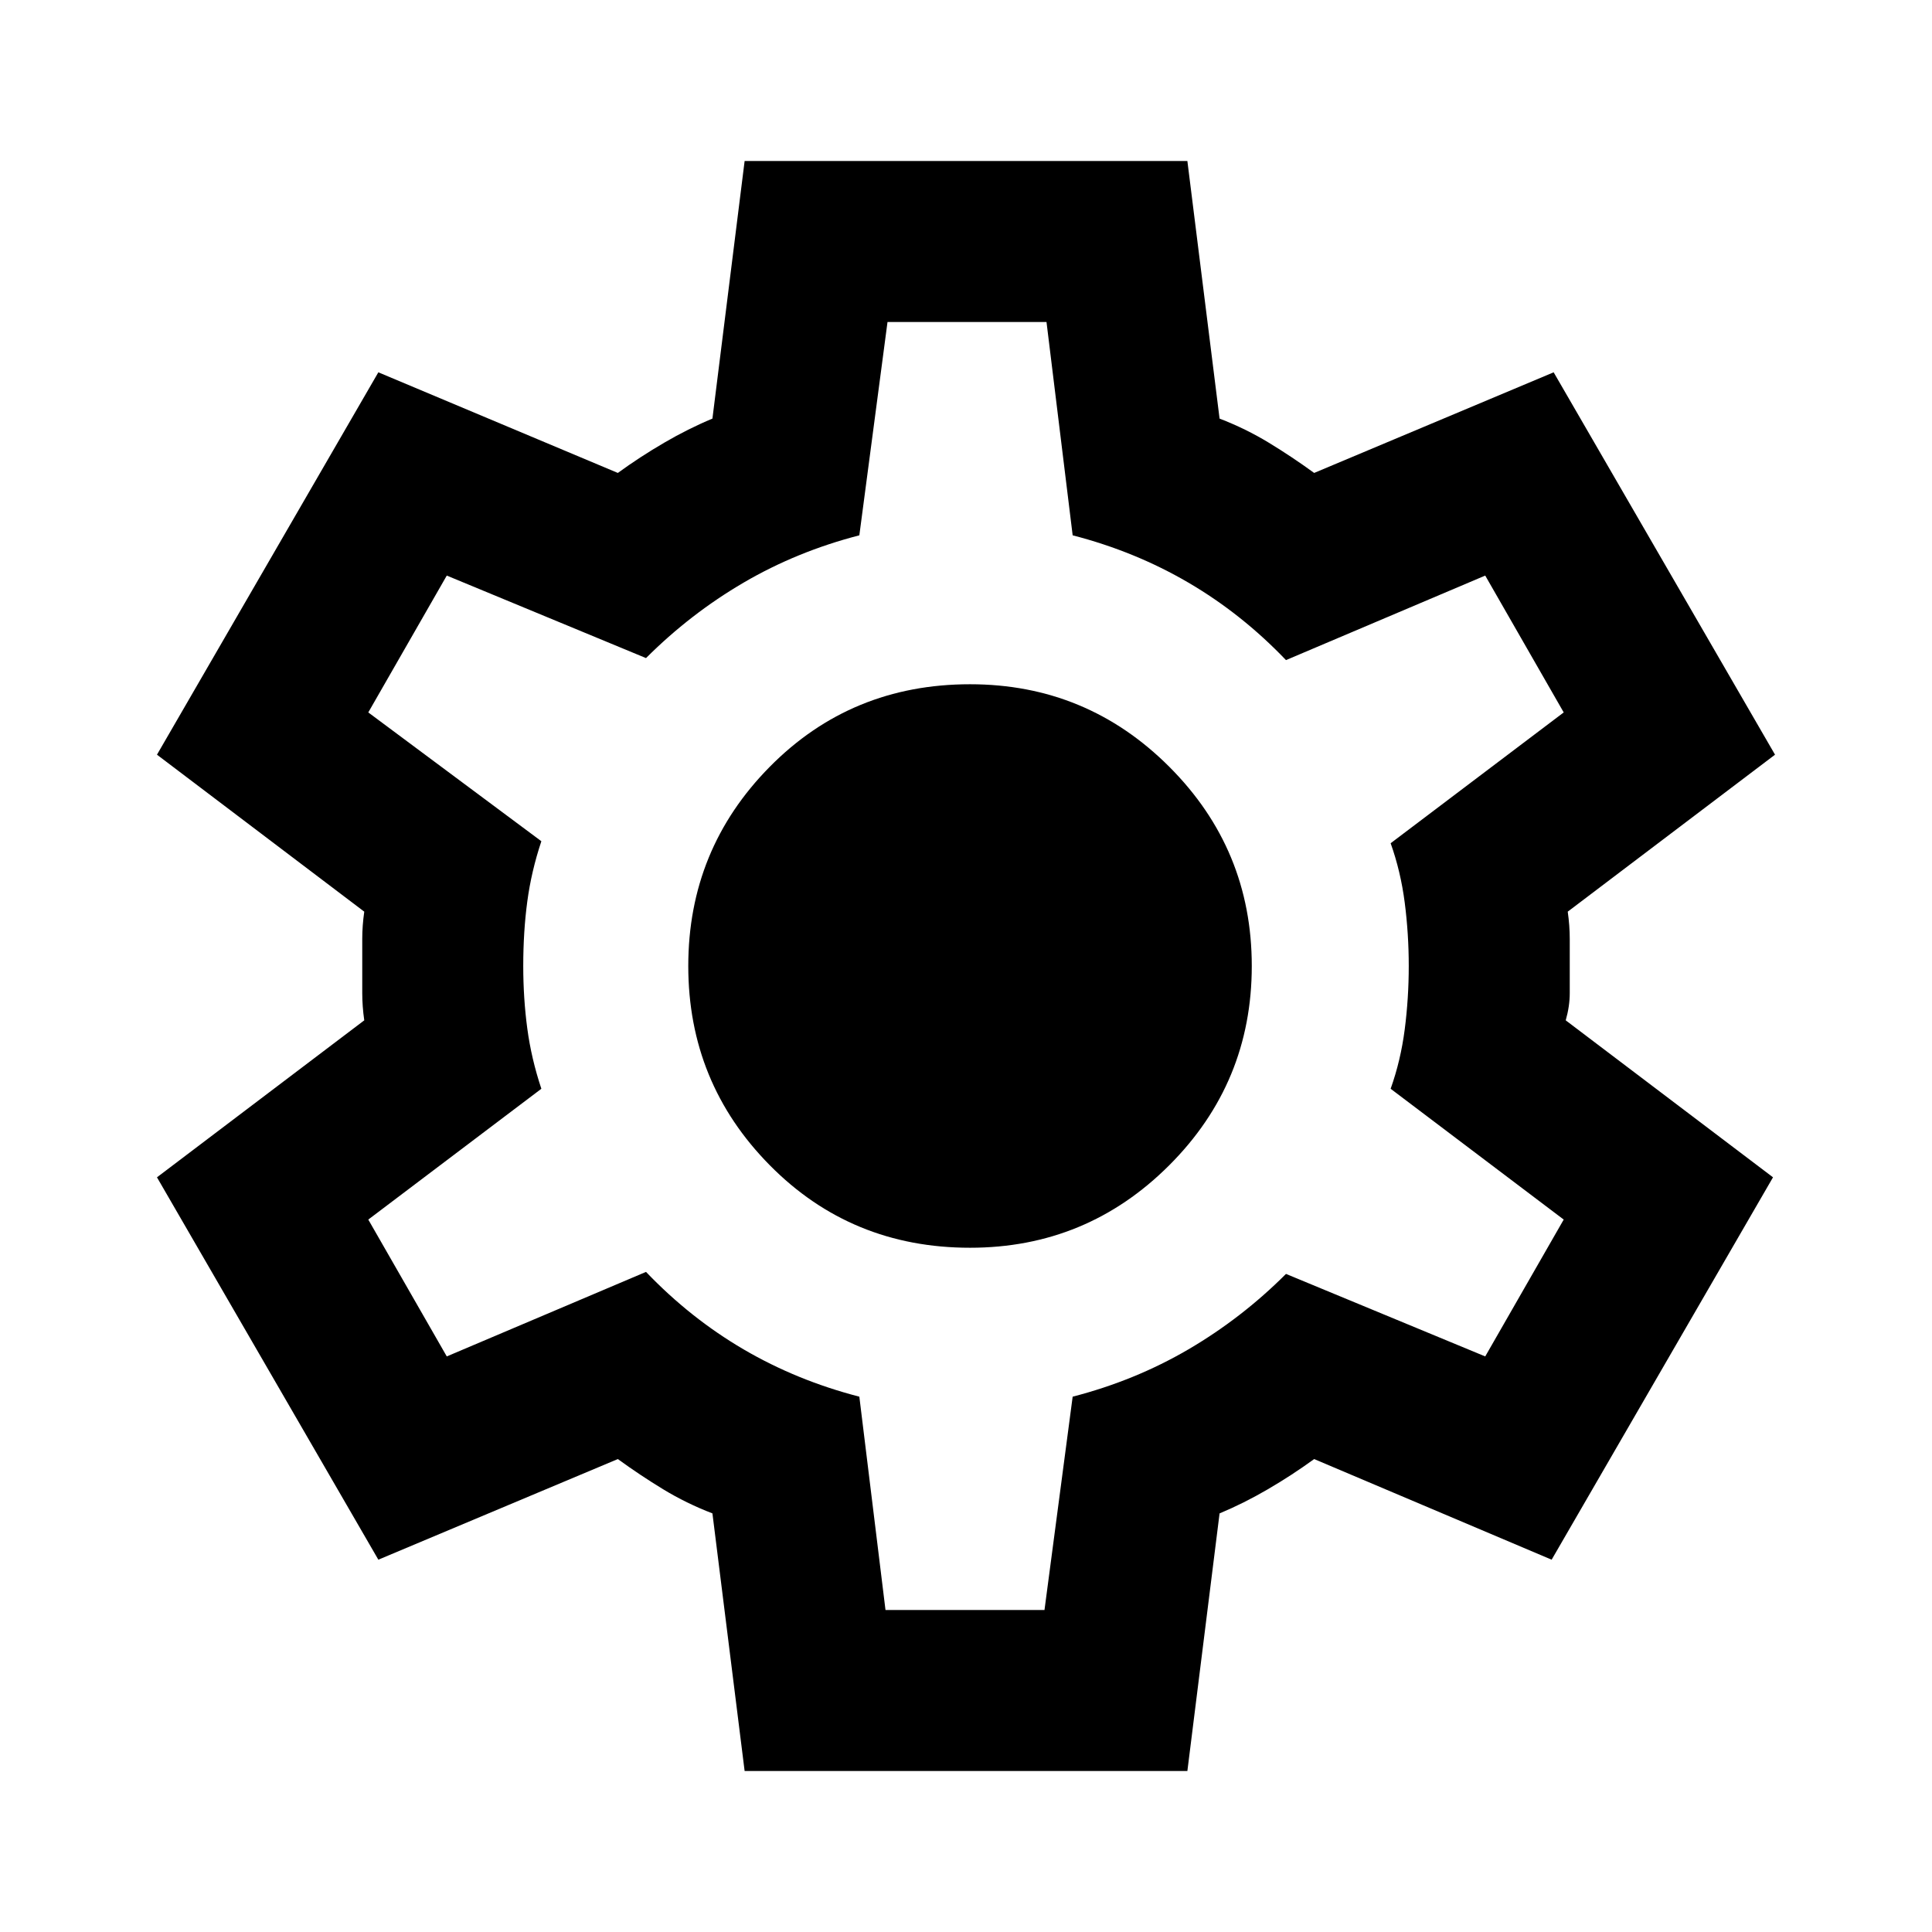
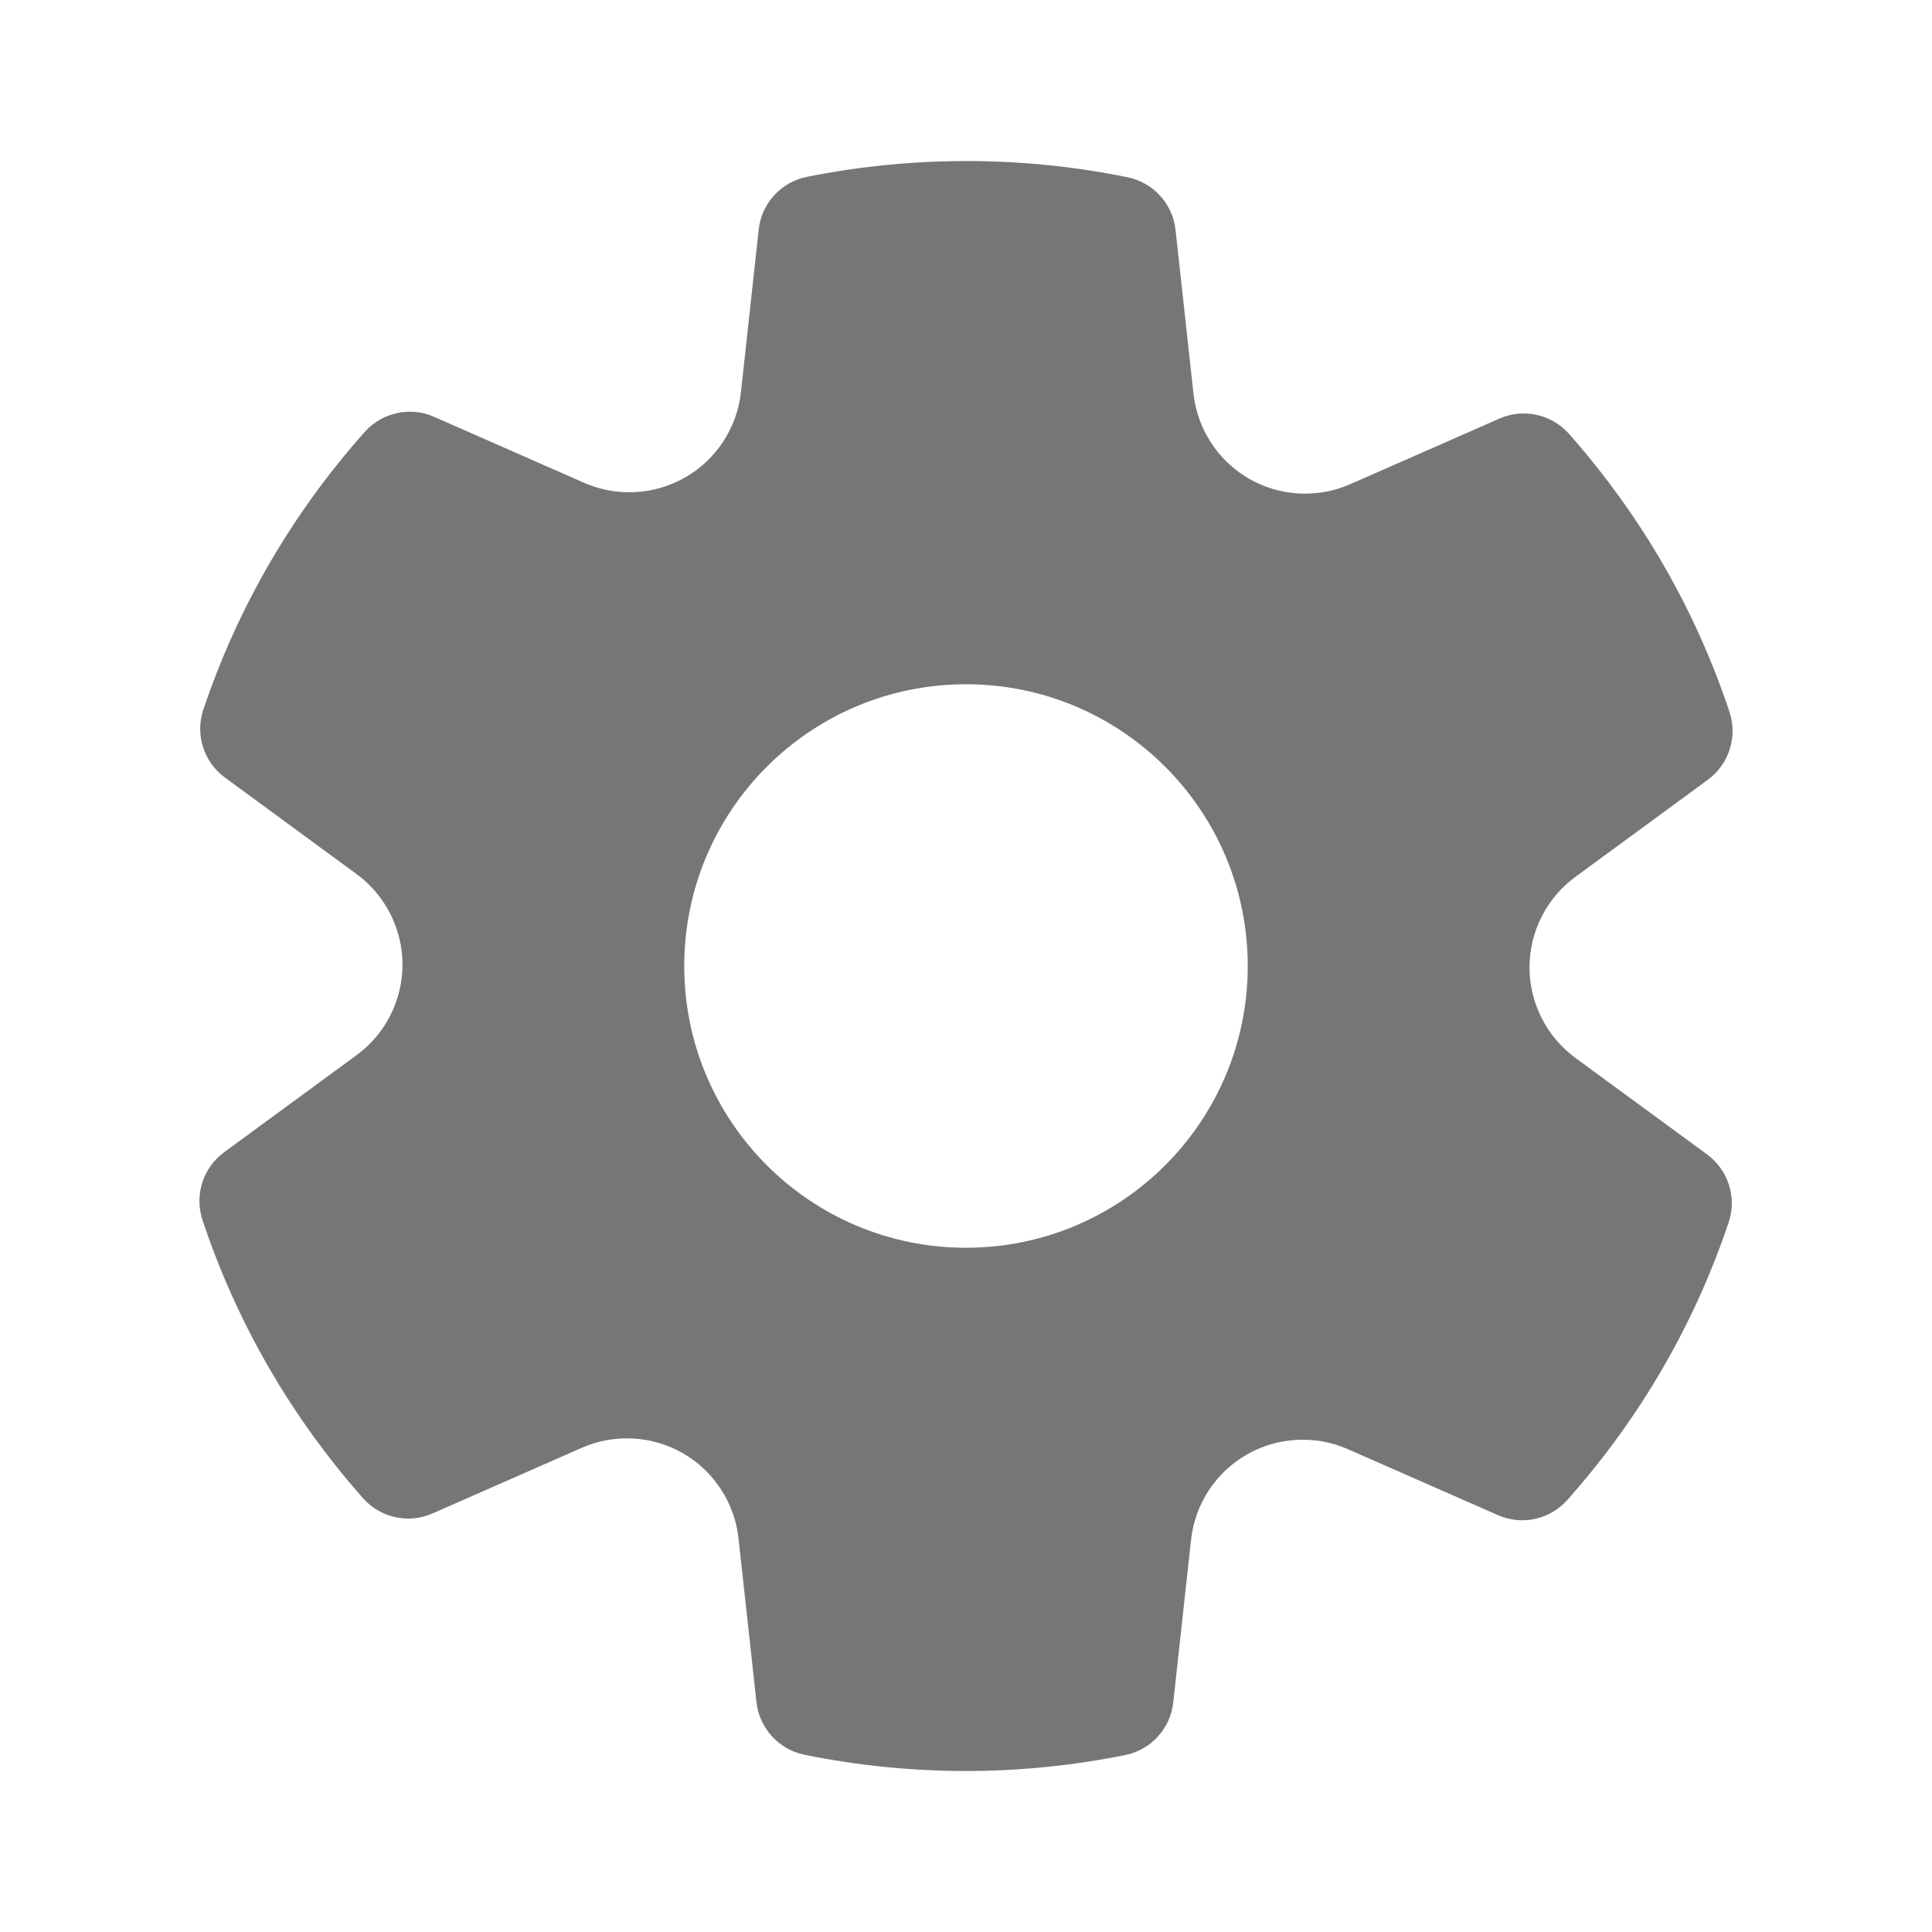
- <svg xmlns="http://www.w3.org/2000/svg" height="24" viewBox="0 -960 960 960" width="24">
-   <path d="m370-80-16-128q-13-5-24.5-12T307-235l-119 50L78-375l103-78q-1-7-1-13.5v-27q0-6.5 1-13.5L78-585l110-190 119 50q11-8 23-15t24-12l16-128h220l16 128q13 5 24.5 12t22.5 15l119-50 110 190-103 78q1 7 1 13.5v27q0 6.5-2 13.5l103 78-110 190-118-50q-11 8-23 15t-24 12L590-80H370Zm70-80h79l14-106q31-8 57.5-23.5T639-327l99 41 39-68-86-65q5-14 7-29.5t2-31.5q0-16-2-31.5t-7-29.5l86-65-39-68-99 42q-22-23-48.5-38.5T533-694l-13-106h-79l-14 106q-31 8-57.5 23.5T321-633l-99-41-39 68 86 64q-5 15-7 30t-2 32q0 16 2 31t7 30l-86 65 39 68 99-42q22 23 48.5 38.5T427-266l13 106Zm42-180q58 0 99-41t41-99q0-58-41-99t-99-41q-59 0-99.5 41T342-480q0 58 40.5 99t99.5 41Zm-2-140Z" />
+ <svg xmlns="http://www.w3.org/2000/svg" viewBox="0,0,256,256" width="48px" height="48px">
+   <g fill="#767676" fill-rule="nonzero" stroke="none" stroke-width="1" stroke-linecap="butt" stroke-linejoin="miter" stroke-miterlimit="10" stroke-dasharray="" stroke-dashoffset="0" font-family="none" font-weight="none" font-size="none" text-anchor="none" style="mix-blend-mode: normal">
+     <g transform="scale(5.33333,5.33333)">
+       <path d="M39.139,26.282c-0.713,-0.523 -1.139,-1.363 -1.139,-2.248c0,-0.885 0.426,-1.725 1.138,-2.247l3.294,-2.415c0.525,-0.386 0.742,-1.065 0.537,-1.684c-0.848,-2.548 -2.189,-4.872 -3.987,-6.909c-0.433,-0.488 -1.131,-0.642 -1.728,-0.38l-3.709,1.631c-0.808,0.356 -1.749,0.305 -2.516,-0.138c-0.766,-0.442 -1.28,-1.23 -1.377,-2.109l-0.446,-4.072c-0.071,-0.648 -0.553,-1.176 -1.191,-1.307c-2.597,-0.531 -5.326,-0.54 -7.969,-0.01c-0.642,0.129 -1.125,0.657 -1.196,1.308l-0.442,4.046c-0.097,0.88 -0.611,1.668 -1.379,2.11c-0.766,0.442 -1.704,0.495 -2.515,0.138l-3.729,-1.64c-0.592,-0.262 -1.292,-0.11 -1.725,0.377c-1.804,2.029 -3.151,4.35 -4.008,6.896c-0.208,0.618 0.008,1.301 0.535,1.688l3.273,2.4c0.714,0.524 1.14,1.364 1.14,2.249c0,0.885 -0.426,1.725 -1.138,2.247l-3.294,2.415c-0.525,0.386 -0.742,1.065 -0.537,1.684c0.848,2.548 2.189,4.872 3.987,6.909c0.433,0.489 1.133,0.644 1.728,0.38l3.709,-1.631c0.808,-0.356 1.748,-0.305 2.516,0.138c0.766,0.442 1.28,1.23 1.377,2.109l0.446,4.072c0.071,0.648 0.553,1.176 1.191,1.307c1.314,0.268 2.664,0.404 4.015,0.404c1.318,0 2.648,-0.133 3.953,-0.395c0.642,-0.129 1.125,-0.657 1.196,-1.308l0.443,-4.046c0.097,-0.88 0.611,-1.668 1.379,-2.11c0.766,-0.441 1.705,-0.493 2.515,-0.138l3.729,1.64c0.594,0.263 1.292,0.111 1.725,-0.377c1.804,-2.029 3.151,-4.35 4.008,-6.896c0.208,-0.618 -0.008,-1.301 -0.535,-1.688zM24,31c-3.866,0 -7,-3.134 -7,-7c0,-3.866 3.134,-7 7,-7c3.866,0 7,3.134 7,7c0,3.866 -3.134,7 -7,7z" />
+     </g>
+   </g>
</svg>
